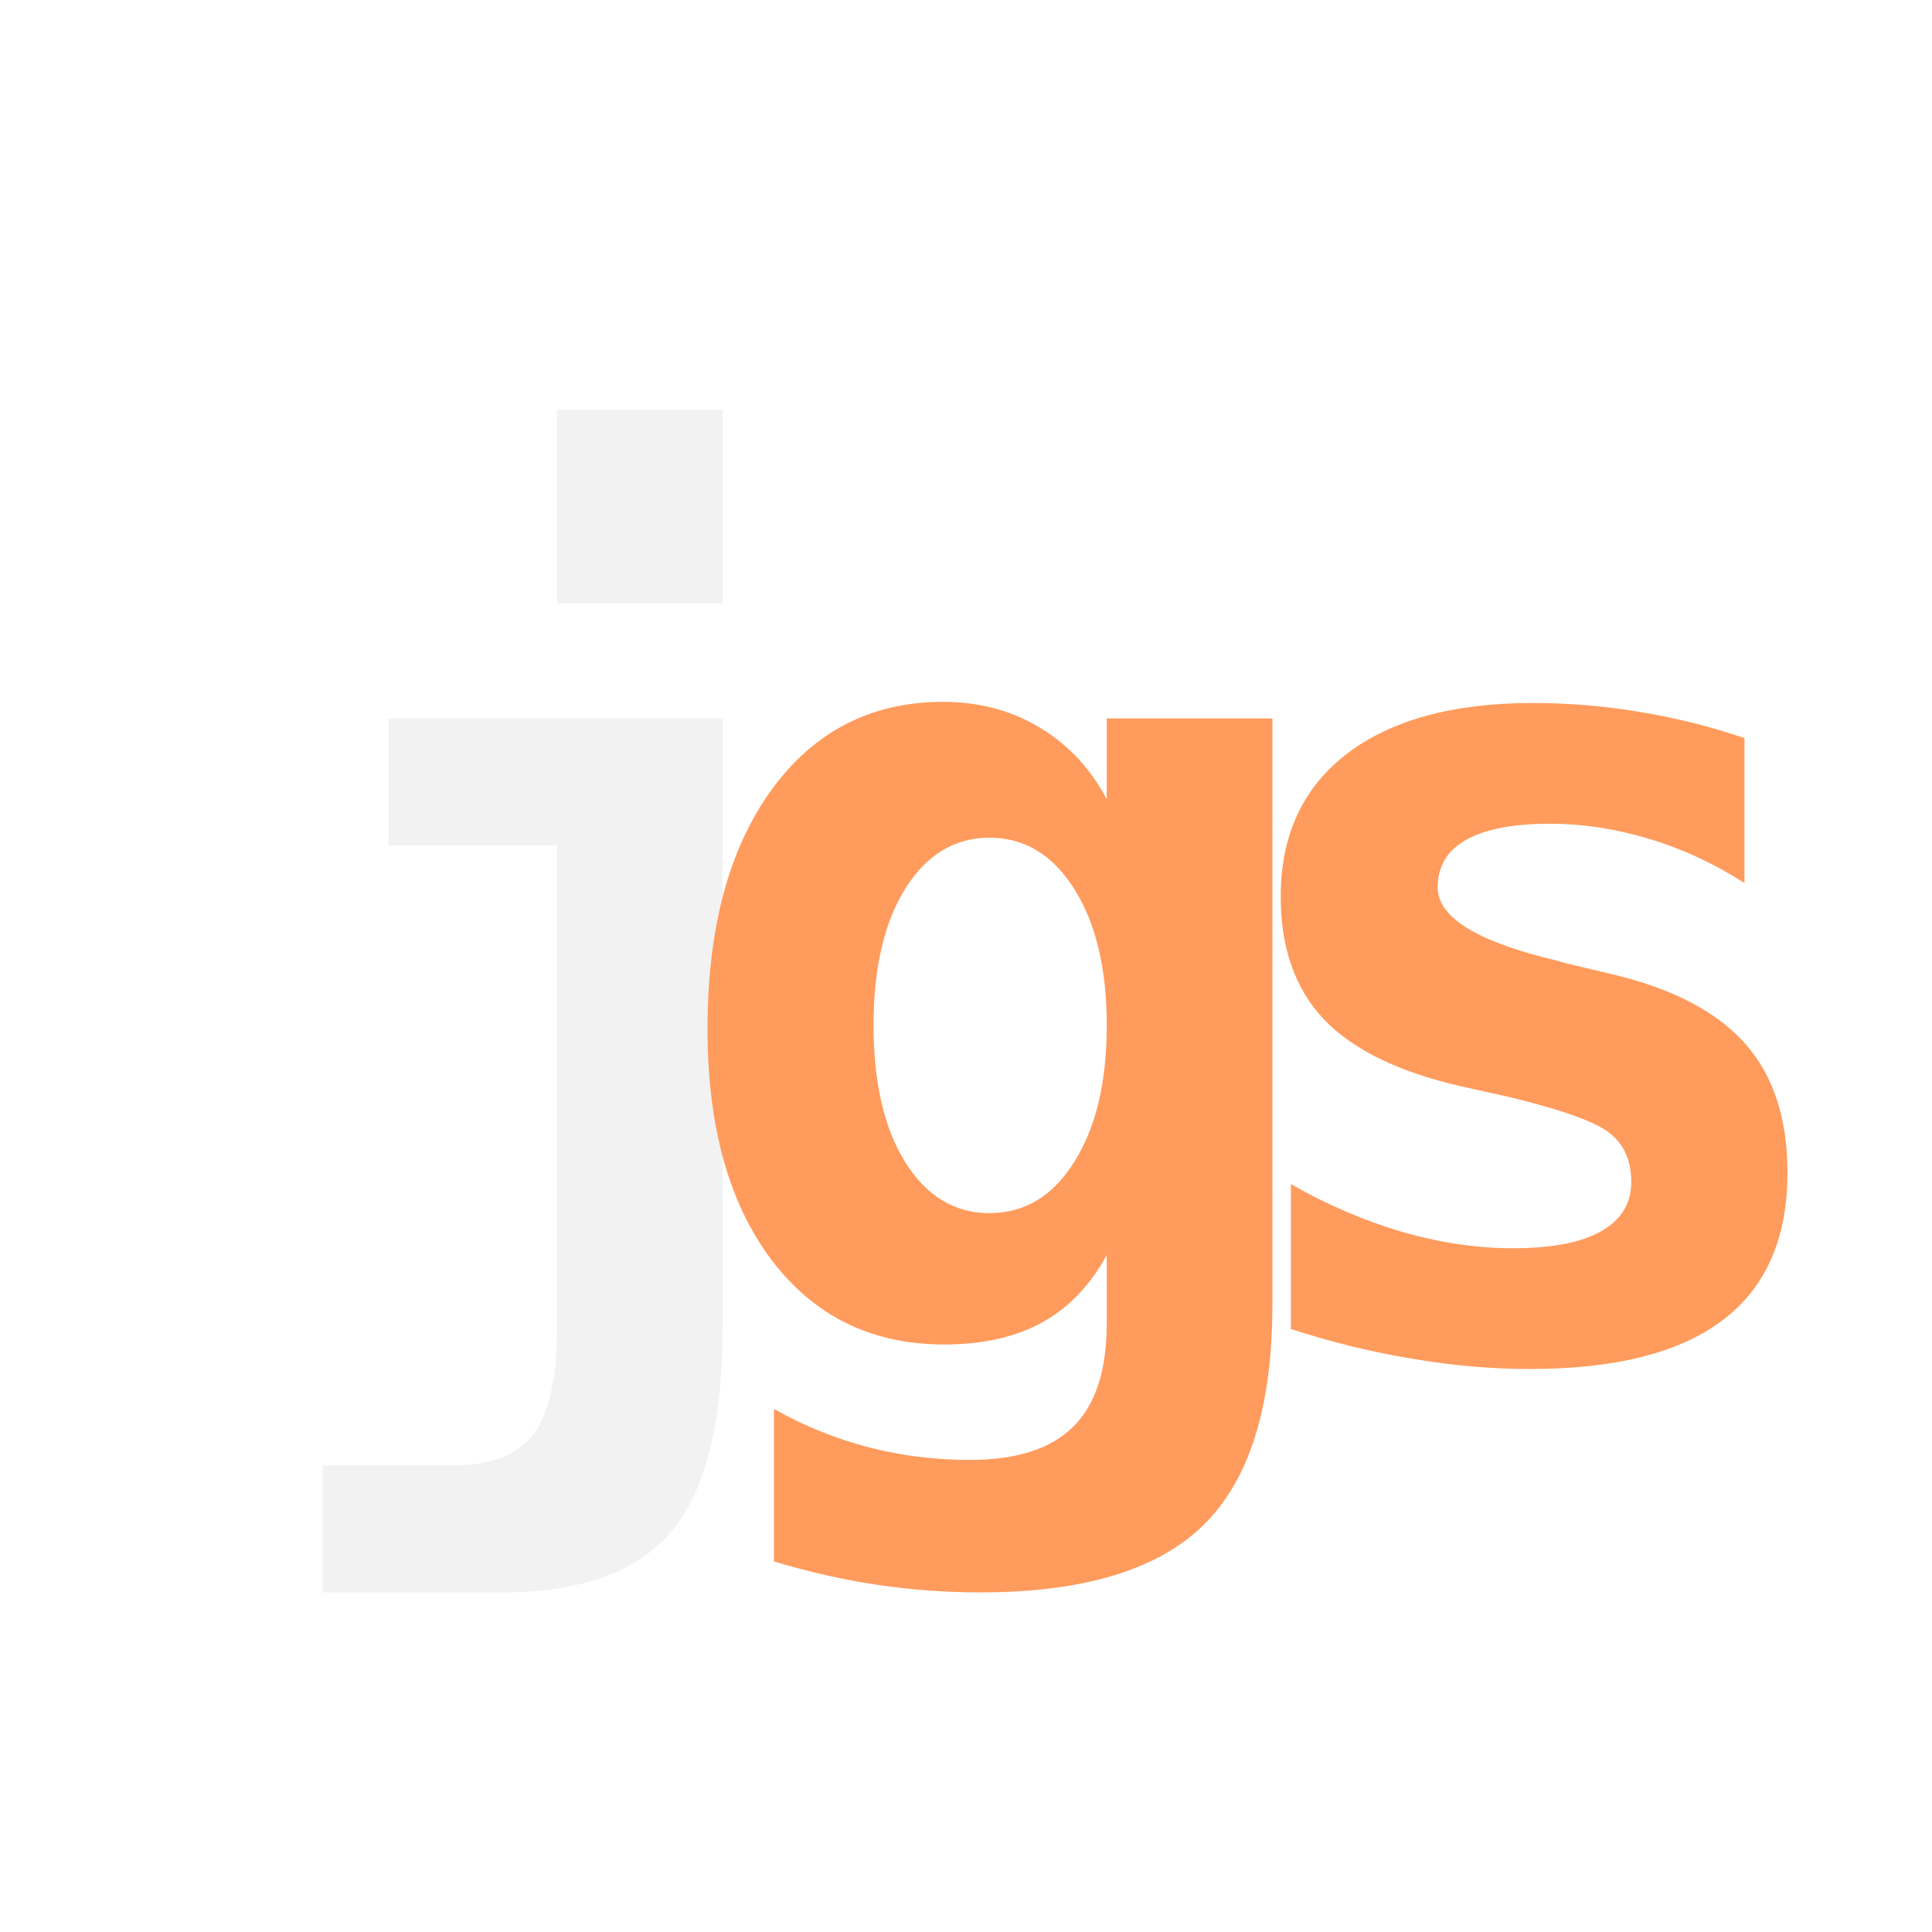
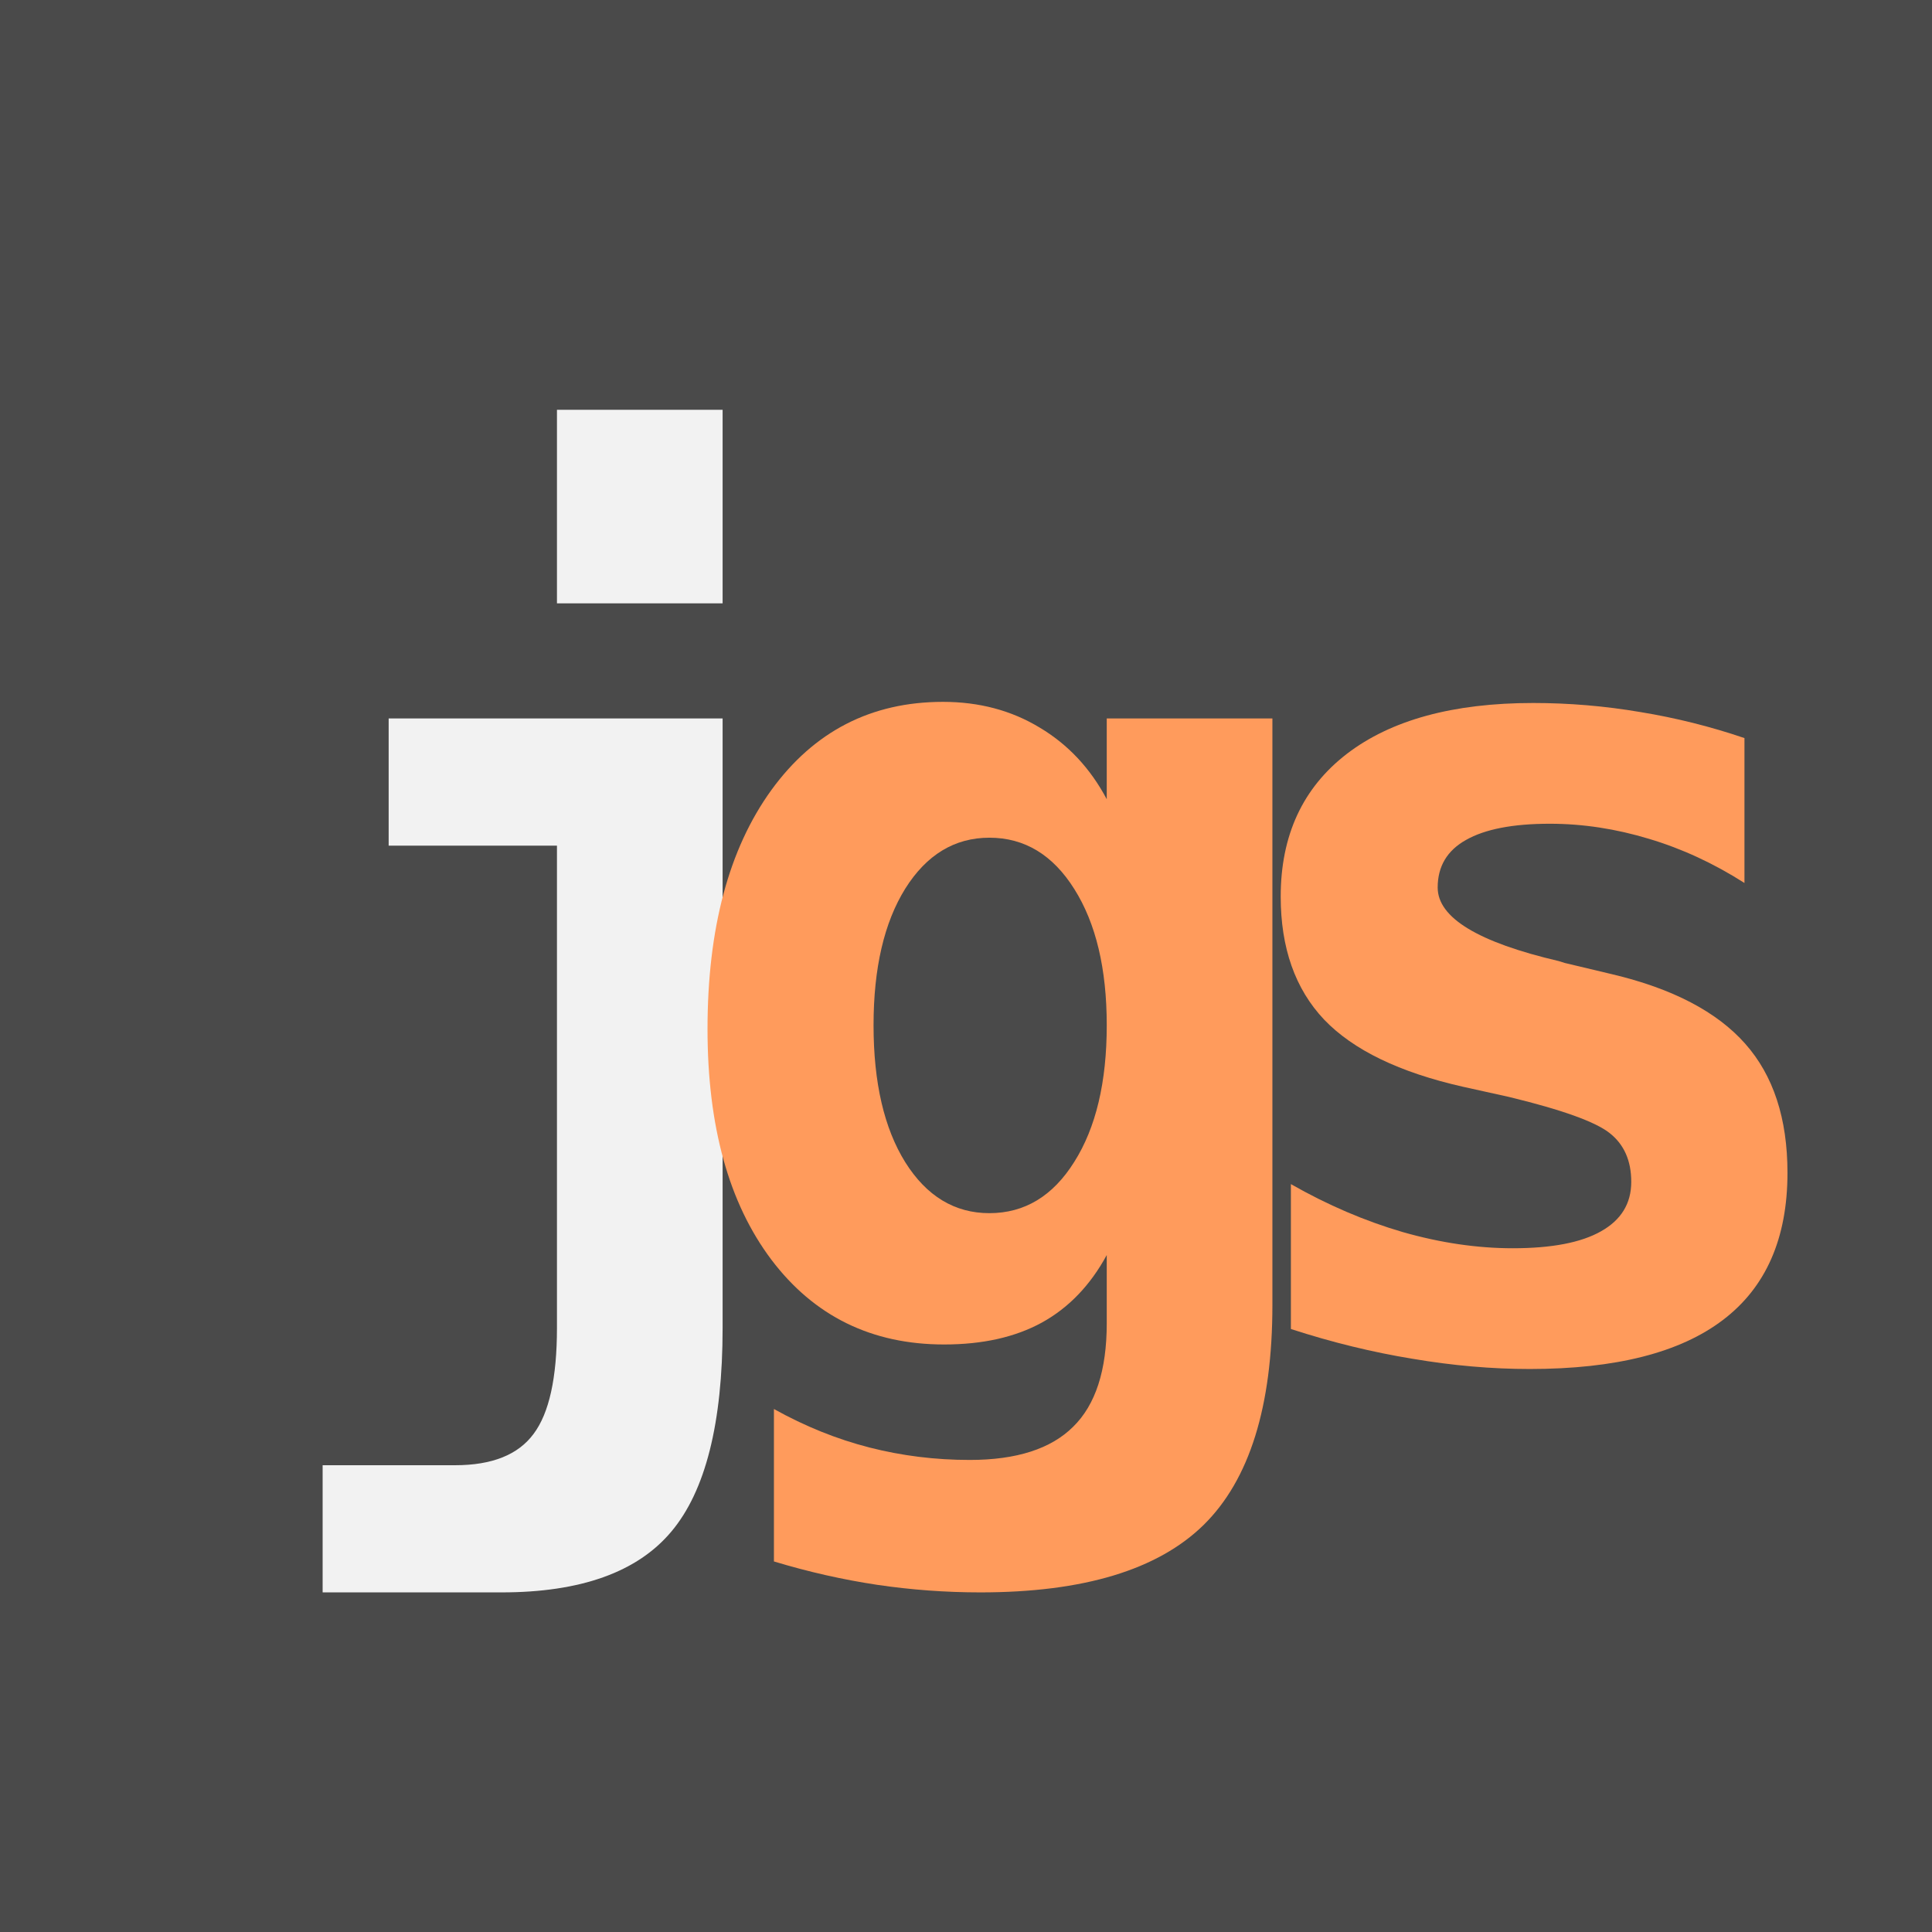
<svg xmlns="http://www.w3.org/2000/svg" width="80" height="80" viewBox="0 0 80 80">
+   <rect width="80" height="80" fill="#4a4a4a" />
  <text x="10" y="56" fill="#f2f2f2" font-family="JetBrains Mono, Consolas, monospace" font-size="48" font-weight="700">j</text>
  <text x="27" y="56" fill="#ff9b5c" font-family="JetBrains Mono, Consolas, monospace" font-size="48" font-weight="700">g</text>
  <text x="49" y="56" fill="#ff9b5c" font-family="JetBrains Mono, Consolas, monospace" font-size="48" font-weight="700">s</text>
</svg>
